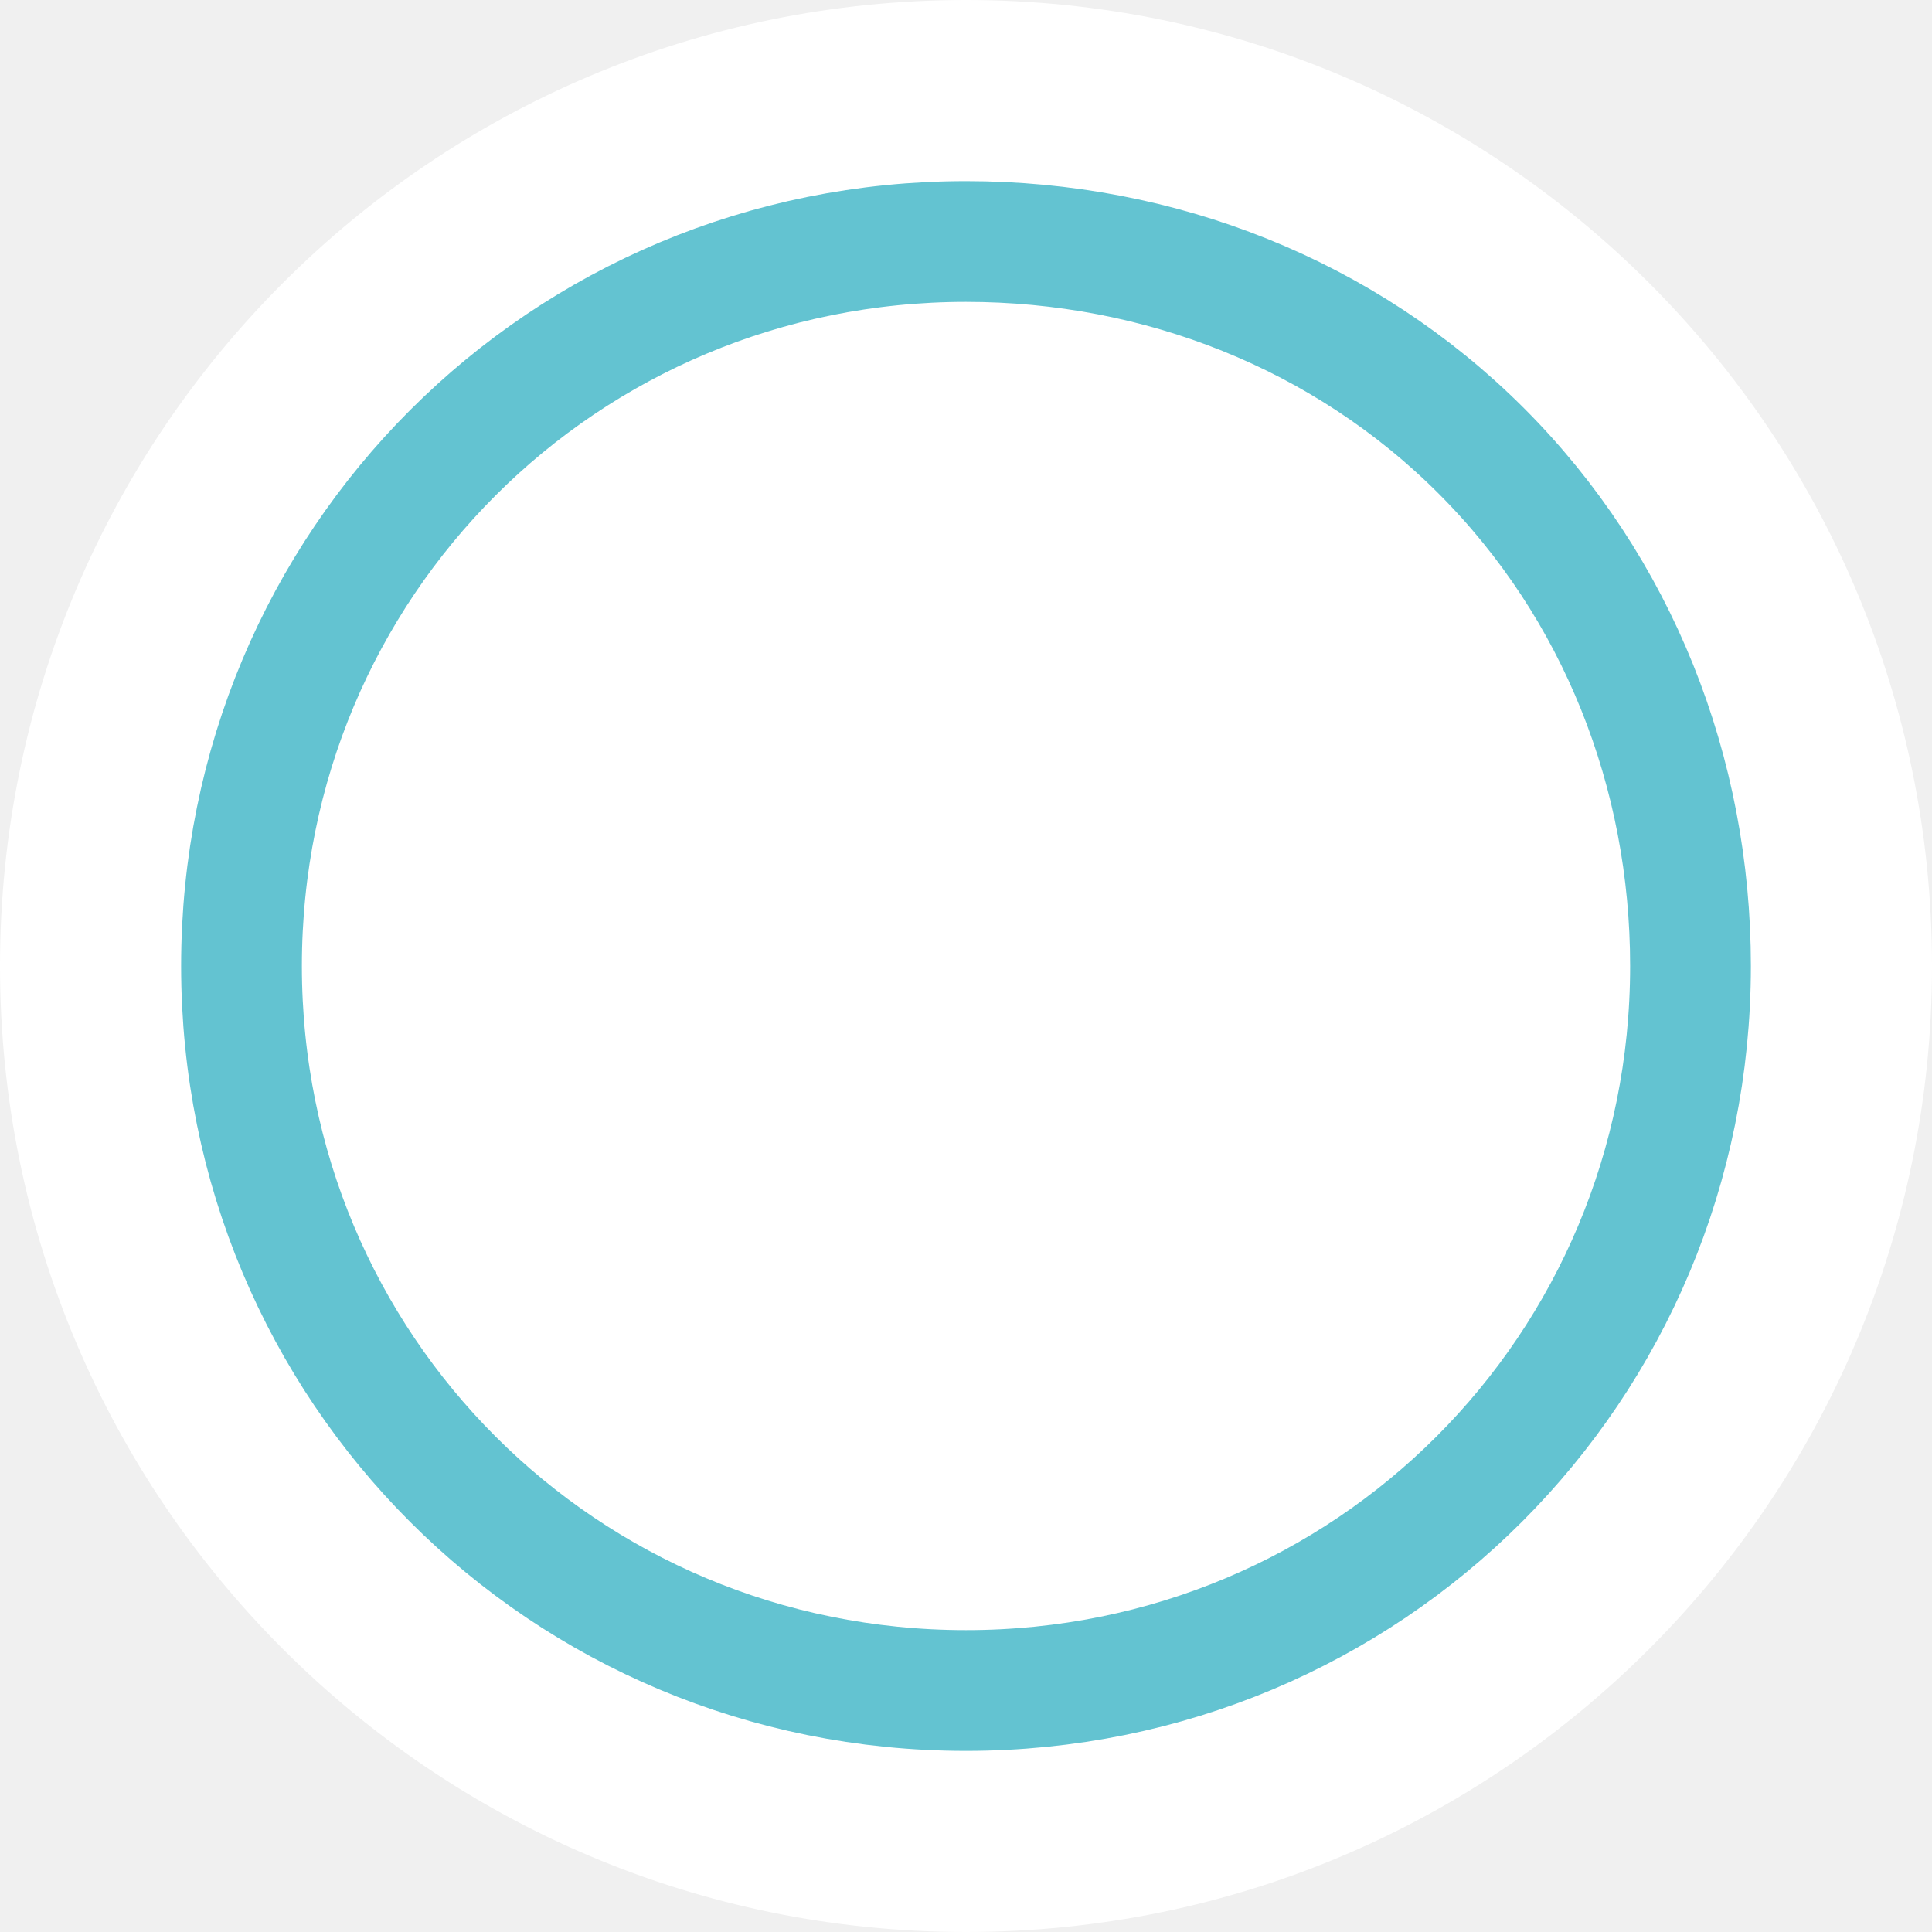
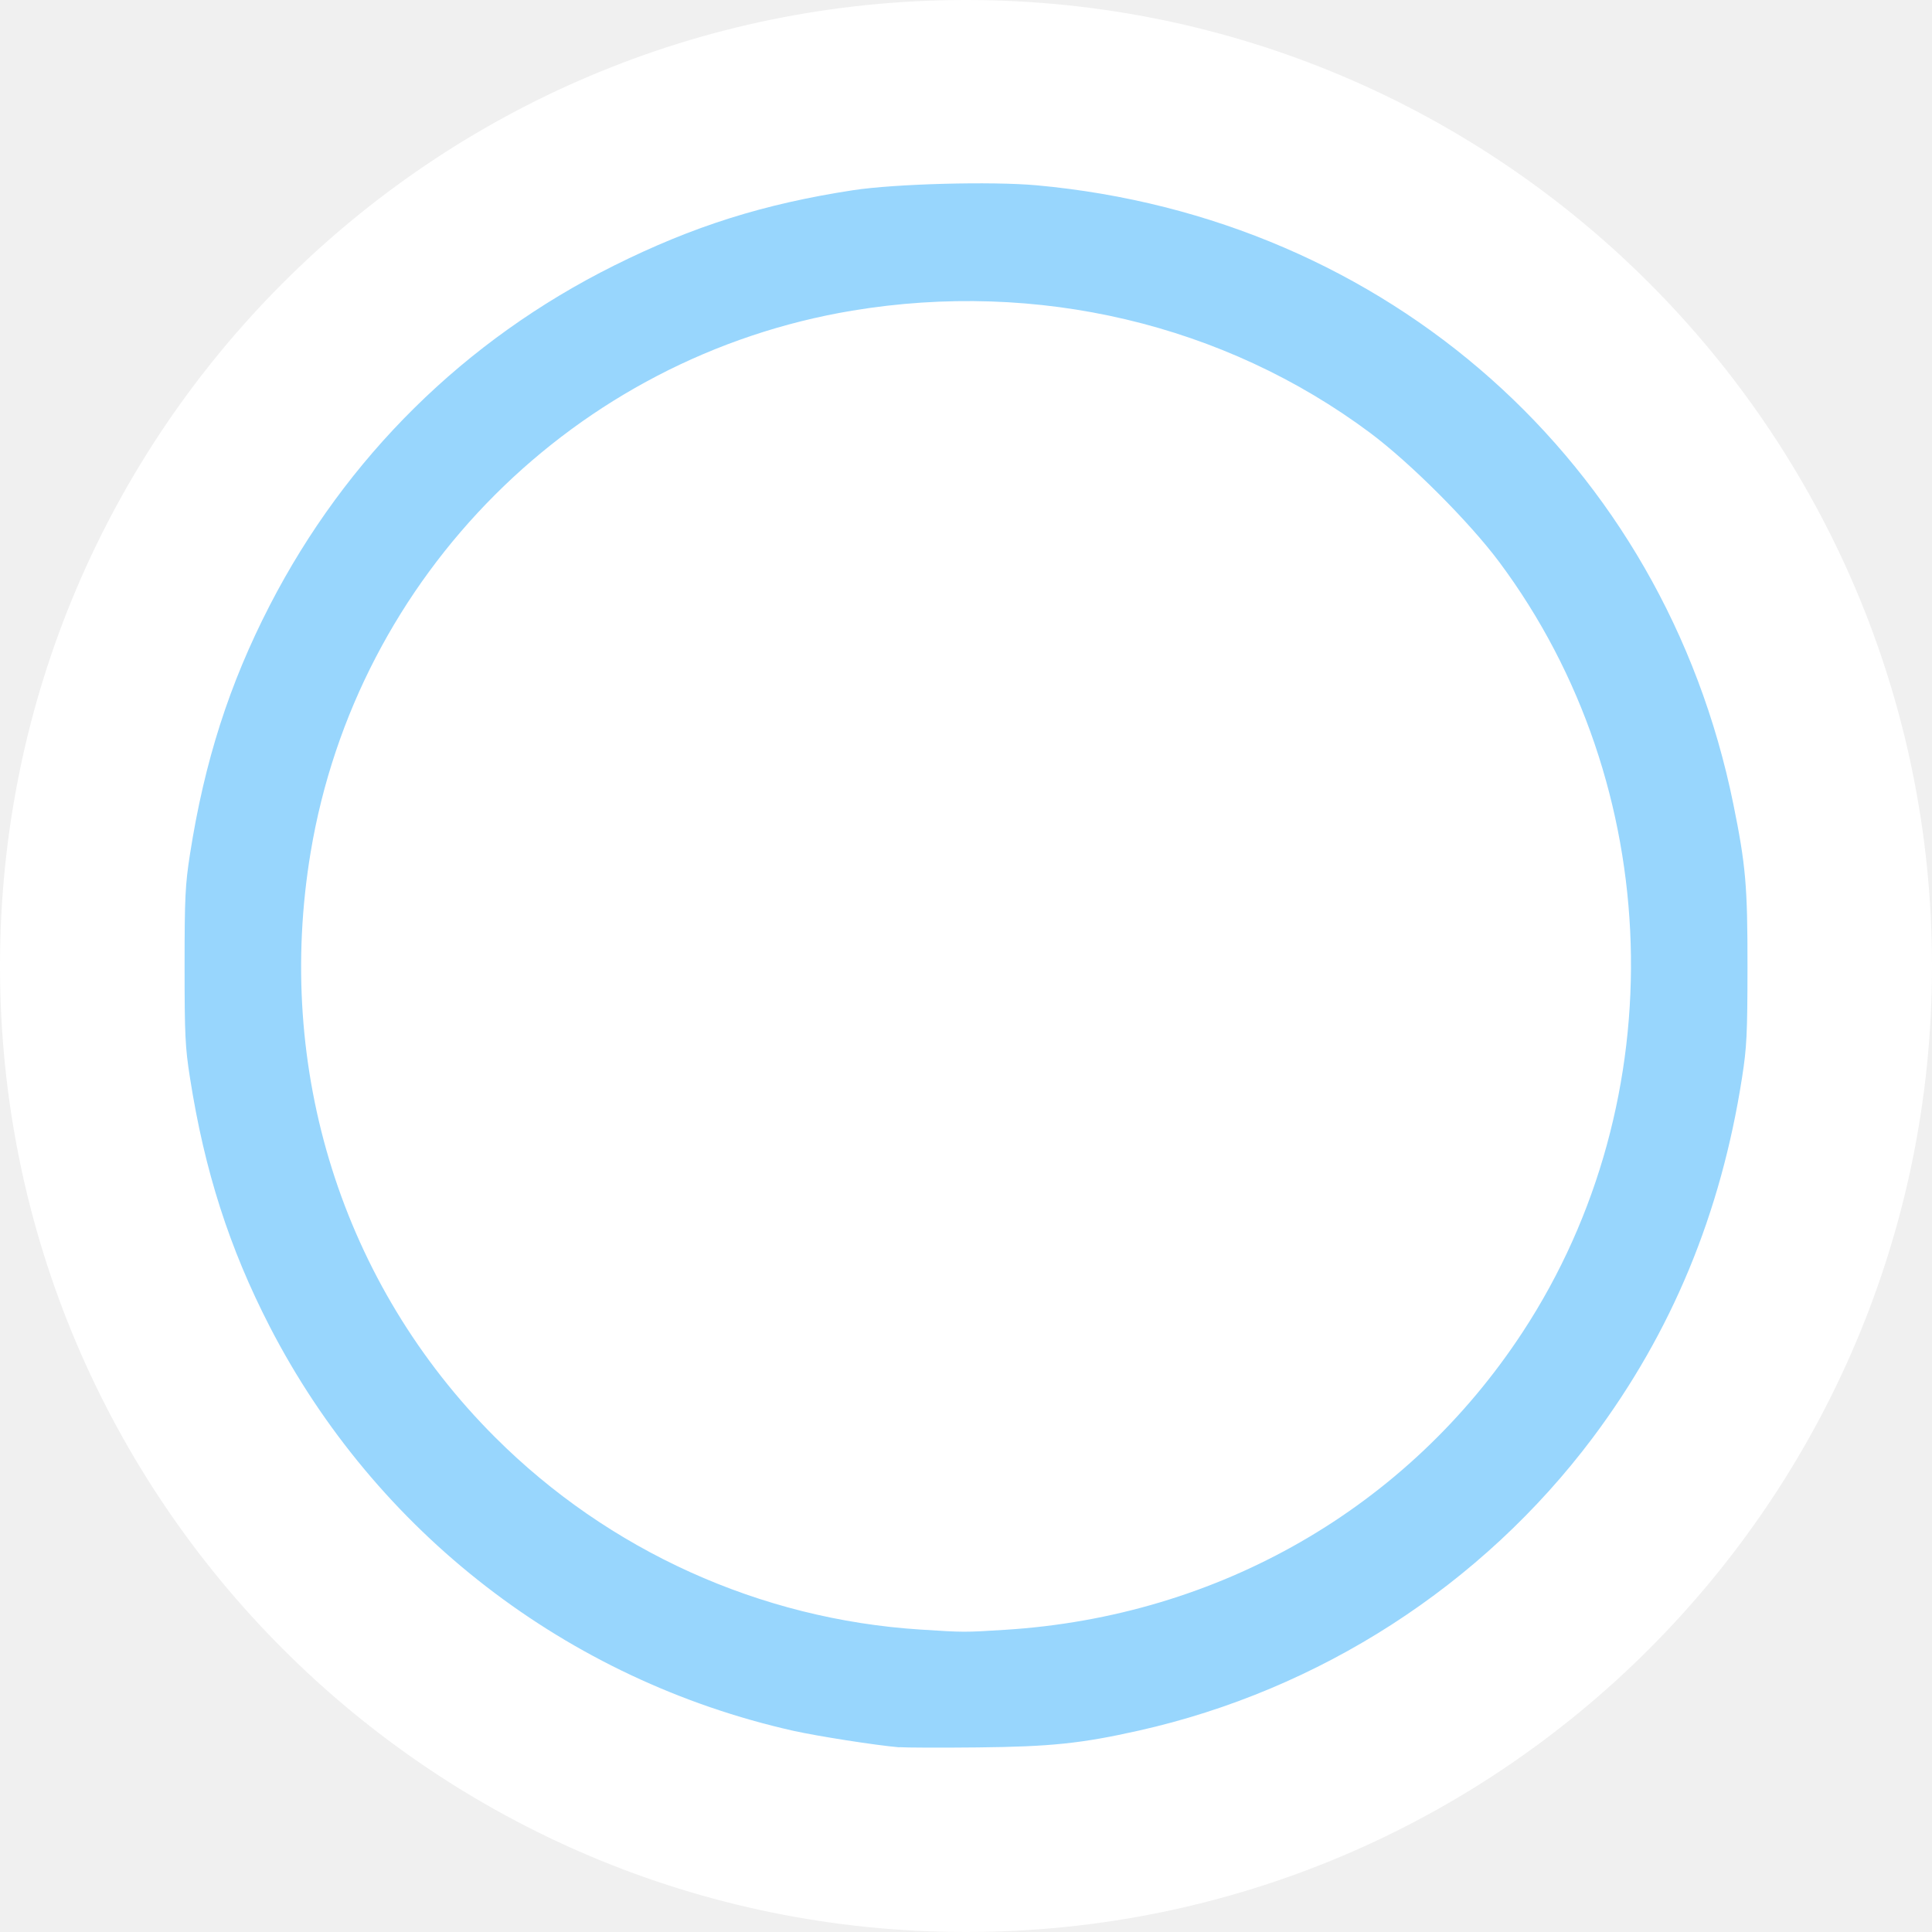
<svg xmlns="http://www.w3.org/2000/svg" version="1.1" id="Layer_1" x="0px" y="0px" viewBox="0 0 24 24" style="enable-background:new 0 0 24 24;" xml:space="preserve">
-   <style type="text/css">
+   <defs id="defs12" />
+   <style type="text/css" id="style2">
	.st0{fill:#FFFFFF;}
	.st1{fill:#FFFFFF;stroke:#63C3D1;stroke-width:1.5;}
</style>
  <g id="Top-BarTheme-Copy">
    <circle id="Oval" class="st0" cx="12" cy="12" r="12" />
-     <path id="Path_18926" class="st1" d="M12,3c-5,0-9,4-9,9s4,9,9,9s9-4,9-9c0-2.4-0.9-4.7-2.6-6.4C16.7,3.9,14.4,3,12,3z" />
+     <path style="font-variation-settings:normal;opacity:1;vector-effect:none;fill:#98d6fd;fill-opacity:1;stroke:none;stroke-width:0.001;stroke-linecap:butt;stroke-linejoin:miter;stroke-miterlimit:4;stroke-dasharray:none;stroke-dashoffset:0;stroke-opacity:1;-inkscape-stroke:none;stop-color:#000000;stop-opacity:1" d="M 11.172,21.706 C 10.866,21.679 10.16,21.568 9.857,21.501 7.044,20.869 4.667,19.034 3.35,16.478 2.848,15.503 2.54,14.542 2.36,13.389 2.3,13.009 2.293,12.853 2.293,12 c 0,-0.853 0.008,-1.009 0.067,-1.389 C 2.54,9.458 2.848,8.497 3.35,7.522 4.3,5.678 5.772,4.225 7.626,3.3 8.609,2.81 9.486,2.533 10.596,2.363 c 0.523,-0.08 1.721,-0.112 2.283,-0.061 4.362,0.399 7.789,3.442 8.653,7.686 0.154,0.758 0.177,1.017 0.176,2.026 -8.83e-4,0.831 -0.009,0.998 -0.068,1.374 -0.263,1.691 -0.874,3.164 -1.855,4.473 -1.376,1.834 -3.392,3.134 -5.642,3.638 -0.708,0.159 -1.096,0.199 -1.995,0.208 -0.463,0.005 -0.902,0.003 -0.975,-0.003 z m 1.315,-1.46 c 2.653,-0.166 4.999,-1.516 6.429,-3.7 C 20.812,13.653 20.693,9.756 18.623,6.98 18.252,6.483 17.517,5.748 17.02,5.377 15.205,4.024 12.885,3.477 10.587,3.859 7.147,4.432 4.432,7.147 3.859,10.587 c -0.449,2.697 0.393,5.37 2.289,7.265 1.412,1.412 3.295,2.264 5.285,2.391 0.547,0.035 0.541,0.035 1.055,0.003 z" id="path2105" />
  </g>
</svg>
